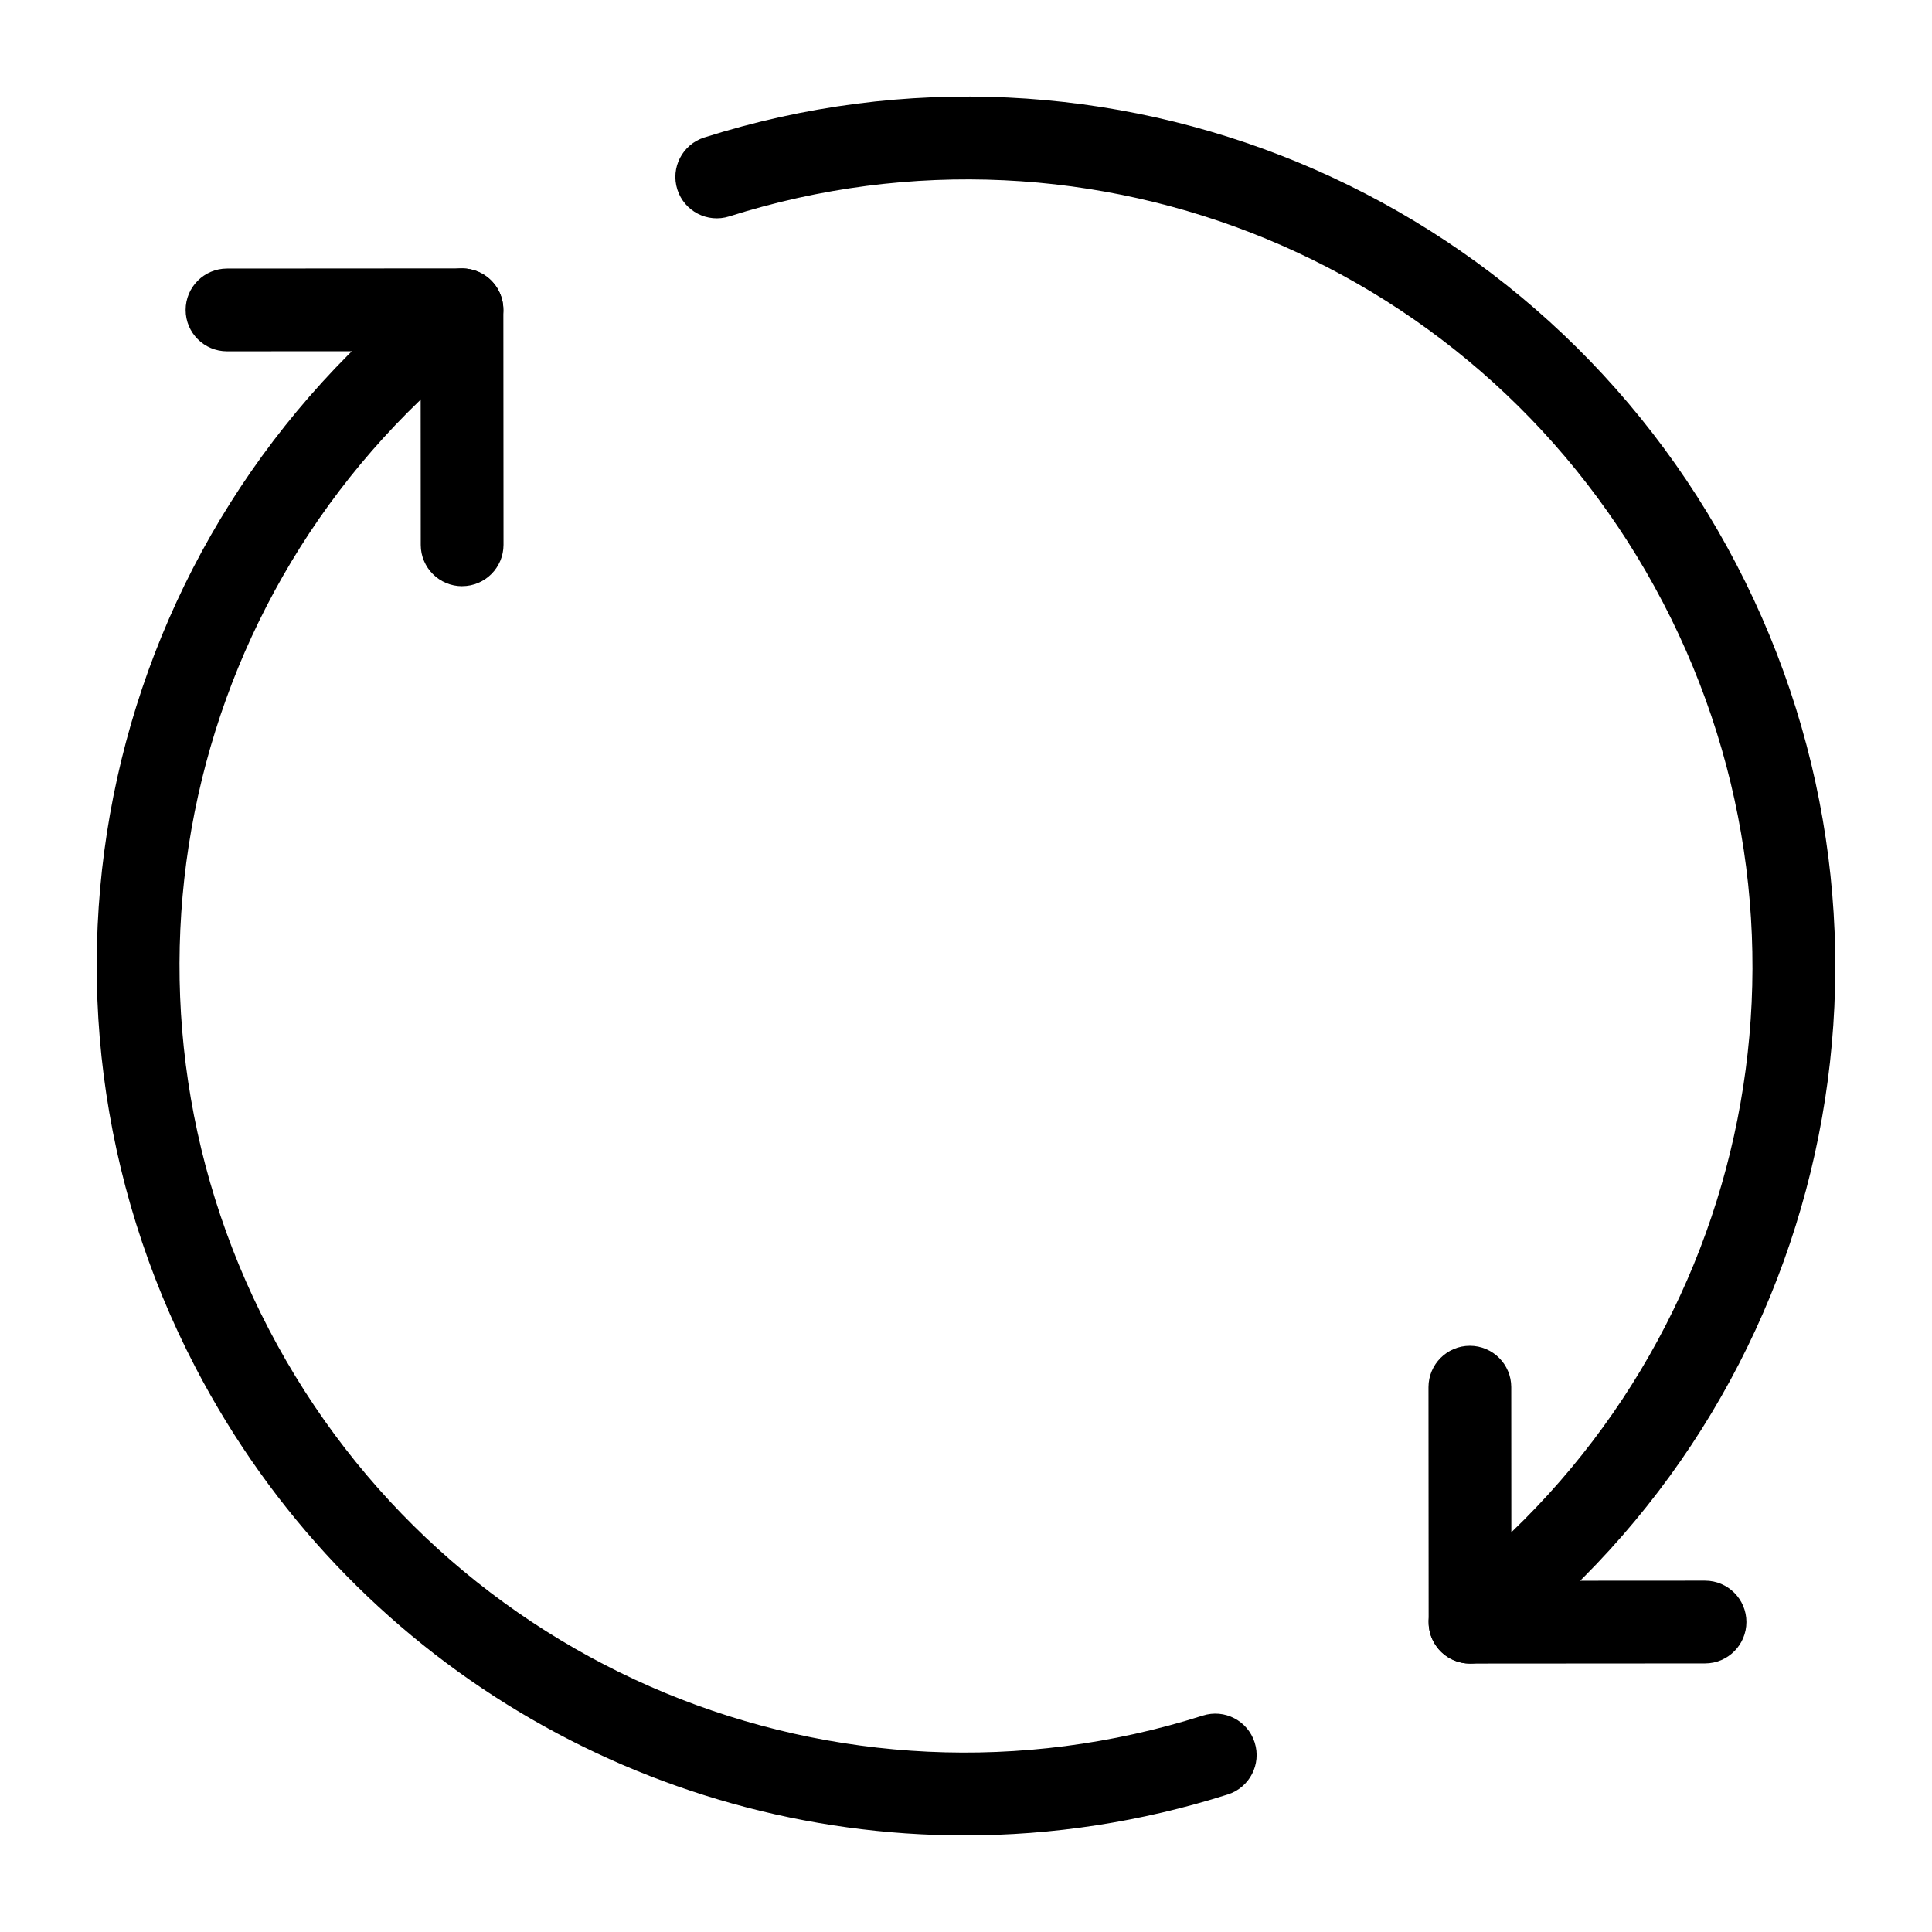
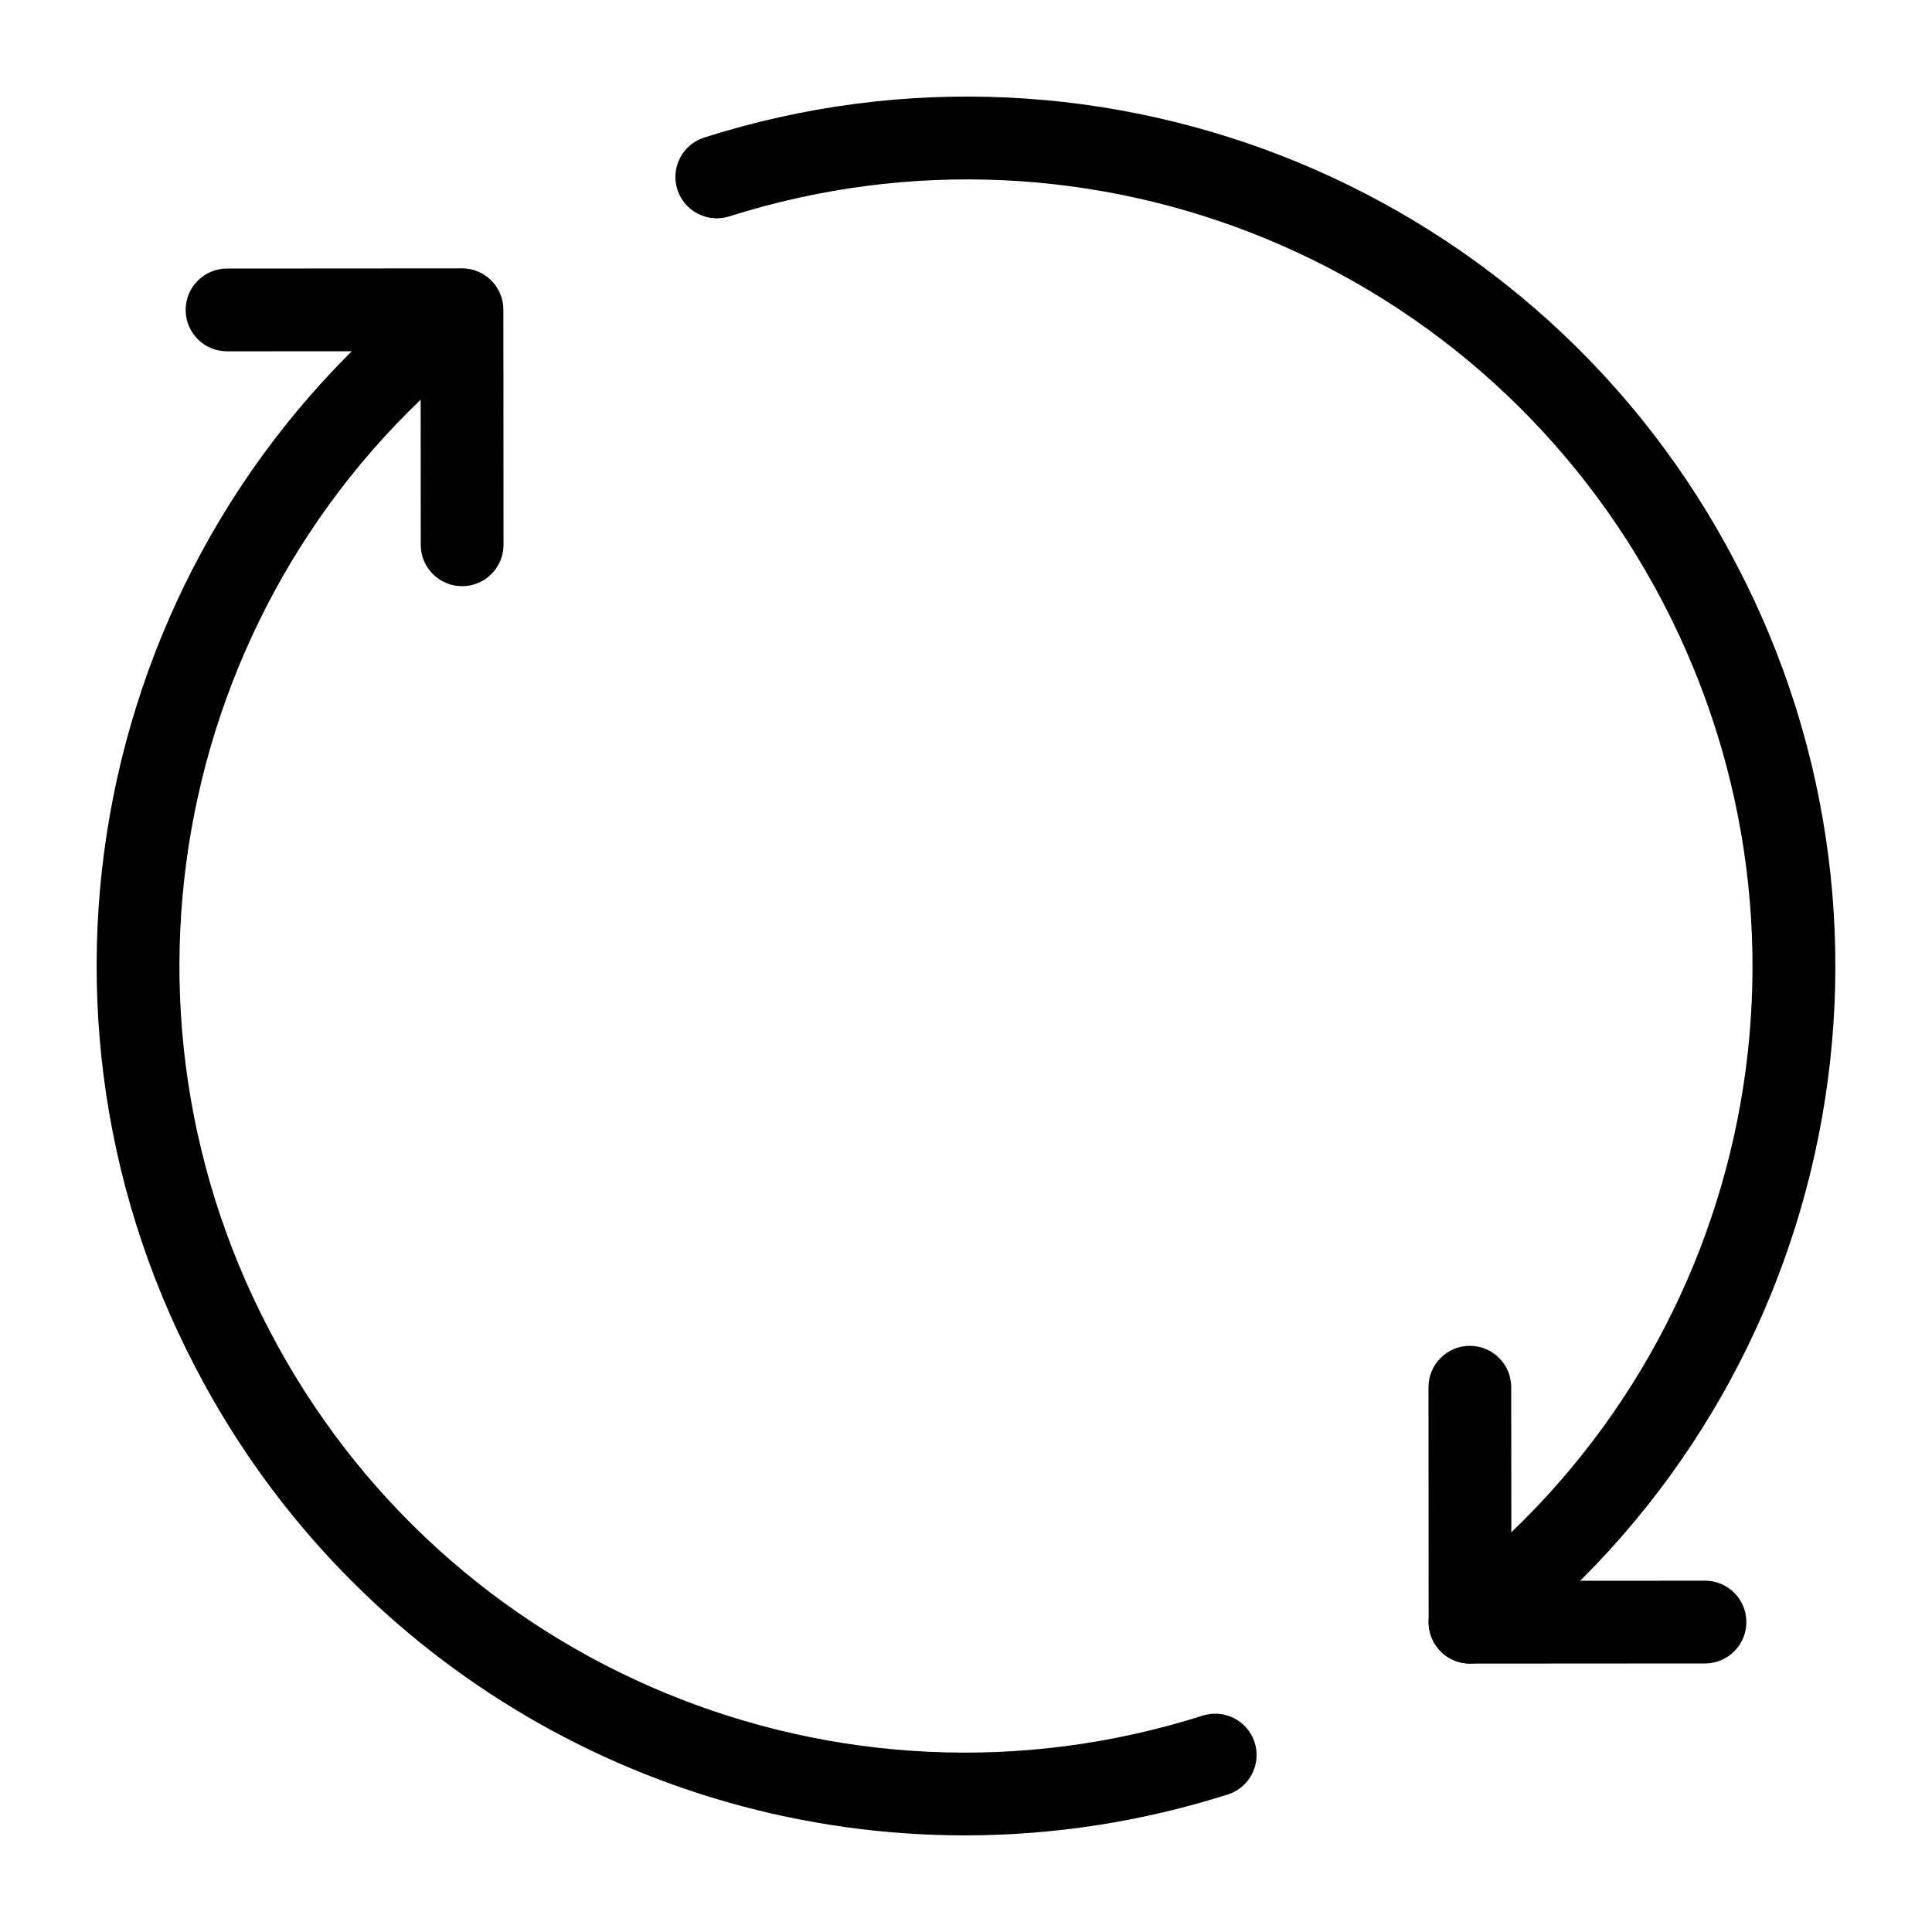
- <svg xmlns="http://www.w3.org/2000/svg" version="1.1" id="Layer_3" x="0px" y="0px" viewBox="0 0 50 50" width="50px" height="50px" enable-background="new 0 0 50 50" xml:space="preserve">
-   <path fill="currentColor" d="M38.044,43.053c-0.321,0-0.64-0.144-0.851-0.42c-0.36-0.469-0.271-1.141,0.199-1.501   c7.849-6.017,10.223-16.758,5.646-25.538S28.3,2.609,18.874,5.6c-0.564,0.179-1.166-0.133-1.345-0.697   c-0.179-0.564,0.133-1.166,0.697-1.345c10.42-3.307,21.654,1.34,26.712,11.046   c5.059,9.705,2.433,21.577-6.243,28.228C38.501,42.982,38.271,43.053,38.044,43.053z" />
-   <path fill="currentColor" d="M24.967,47.5c-8.185,0-15.941-4.498-19.905-12.104c-5.058-9.706-2.433-21.578,6.243-28.229   c0.469-0.359,1.142-0.271,1.501,0.198c0.36,0.469,0.271,1.142-0.198,1.501   C4.759,14.884,2.385,25.625,6.961,34.406c4.577,8.781,14.737,12.983,24.166,9.994   c0.565-0.181,1.166,0.133,1.344,0.697c0.179,0.563-0.133,1.166-0.697,1.344C29.52,47.157,27.227,47.5,24.967,47.5z   " />
-   <path fill="currentColor" d="M38.043,43.053c-0.284,0-0.556-0.113-0.756-0.313c-0.202-0.201-0.314-0.473-0.314-0.757   l-0.004-6.082c0-0.591,0.479-1.072,1.07-1.072h0.001c0.591,0,1.071,0.479,1.071,1.07l0.003,5.011l5.011-0.003   h0.001c0.591,0,1.071,0.479,1.071,1.07s-0.479,1.072-1.07,1.072l-6.081,0.004H38.043z" />
-   <path fill="currentColor" d="M11.96,15.171c-0.591,0-1.071-0.479-1.071-1.07L10.886,9.089L5.876,9.092   c-0,0-0.001,0-0.001,0c-0.591,0-1.071-0.479-1.071-1.07c-0-0.592,0.479-1.071,1.07-1.072l6.081-0.004   c0,0,0,0,0.001,0c0.284,0,0.556,0.113,0.757,0.313c0.201,0.2,0.314,0.473,0.314,0.757l0.004,6.082   c0,0.592-0.479,1.071-1.07,1.072C11.96,15.171,11.96,15.171,11.96,15.171z" />
+ <svg xmlns="http://www.w3.org/2000/svg" viewBox="0 0 50 50">
+   <path fill="currentColor" d="M38.044 43.053a1.07 1.07 0 0 1-.652-1.92c7.85-6.017 10.224-16.758 5.647-25.539S28.299 2.61 18.874 5.6a1.07 1.07 0 0 1-.648-2.041 22.428 22.428 0 0 1 26.712 11.045 22.439 22.439 0 0 1-6.244 28.228c-.193.15-.423.221-.65.221zM24.967 47.5A22.441 22.441 0 0 1 5.062 35.396a22.44 22.44 0 0 1 6.243-28.228 1.071 1.071 0 0 1 1.303 1.7A20.303 20.303 0 0 0 6.96 34.405 20.293 20.293 0 0 0 31.127 44.4a1.07 1.07 0 1 1 .647 2.041 22.472 22.472 0 0 1-6.807 1.059z" />
+   <path fill="currentColor" d="M38.043 43.053a1.072 1.072 0 0 1-1.07-1.07l-.004-6.082c0-.591.48-1.071 1.07-1.071h.001c.591 0 1.07.479 1.07 1.07l.004 5.011 5.01-.003h.001a1.07 1.07 0 0 1 0 2.142l-6.08.004h-.002zM11.96 15.17a1.07 1.07 0 0 1-1.071-1.07l-.003-5.011-5.01.003a1.07 1.07 0 0 1-.001-2.142l6.08-.004h.001a1.07 1.07 0 0 1 1.071 1.07l.004 6.083c0 .592-.48 1.071-1.07 1.072h-.001z" />
</svg>
